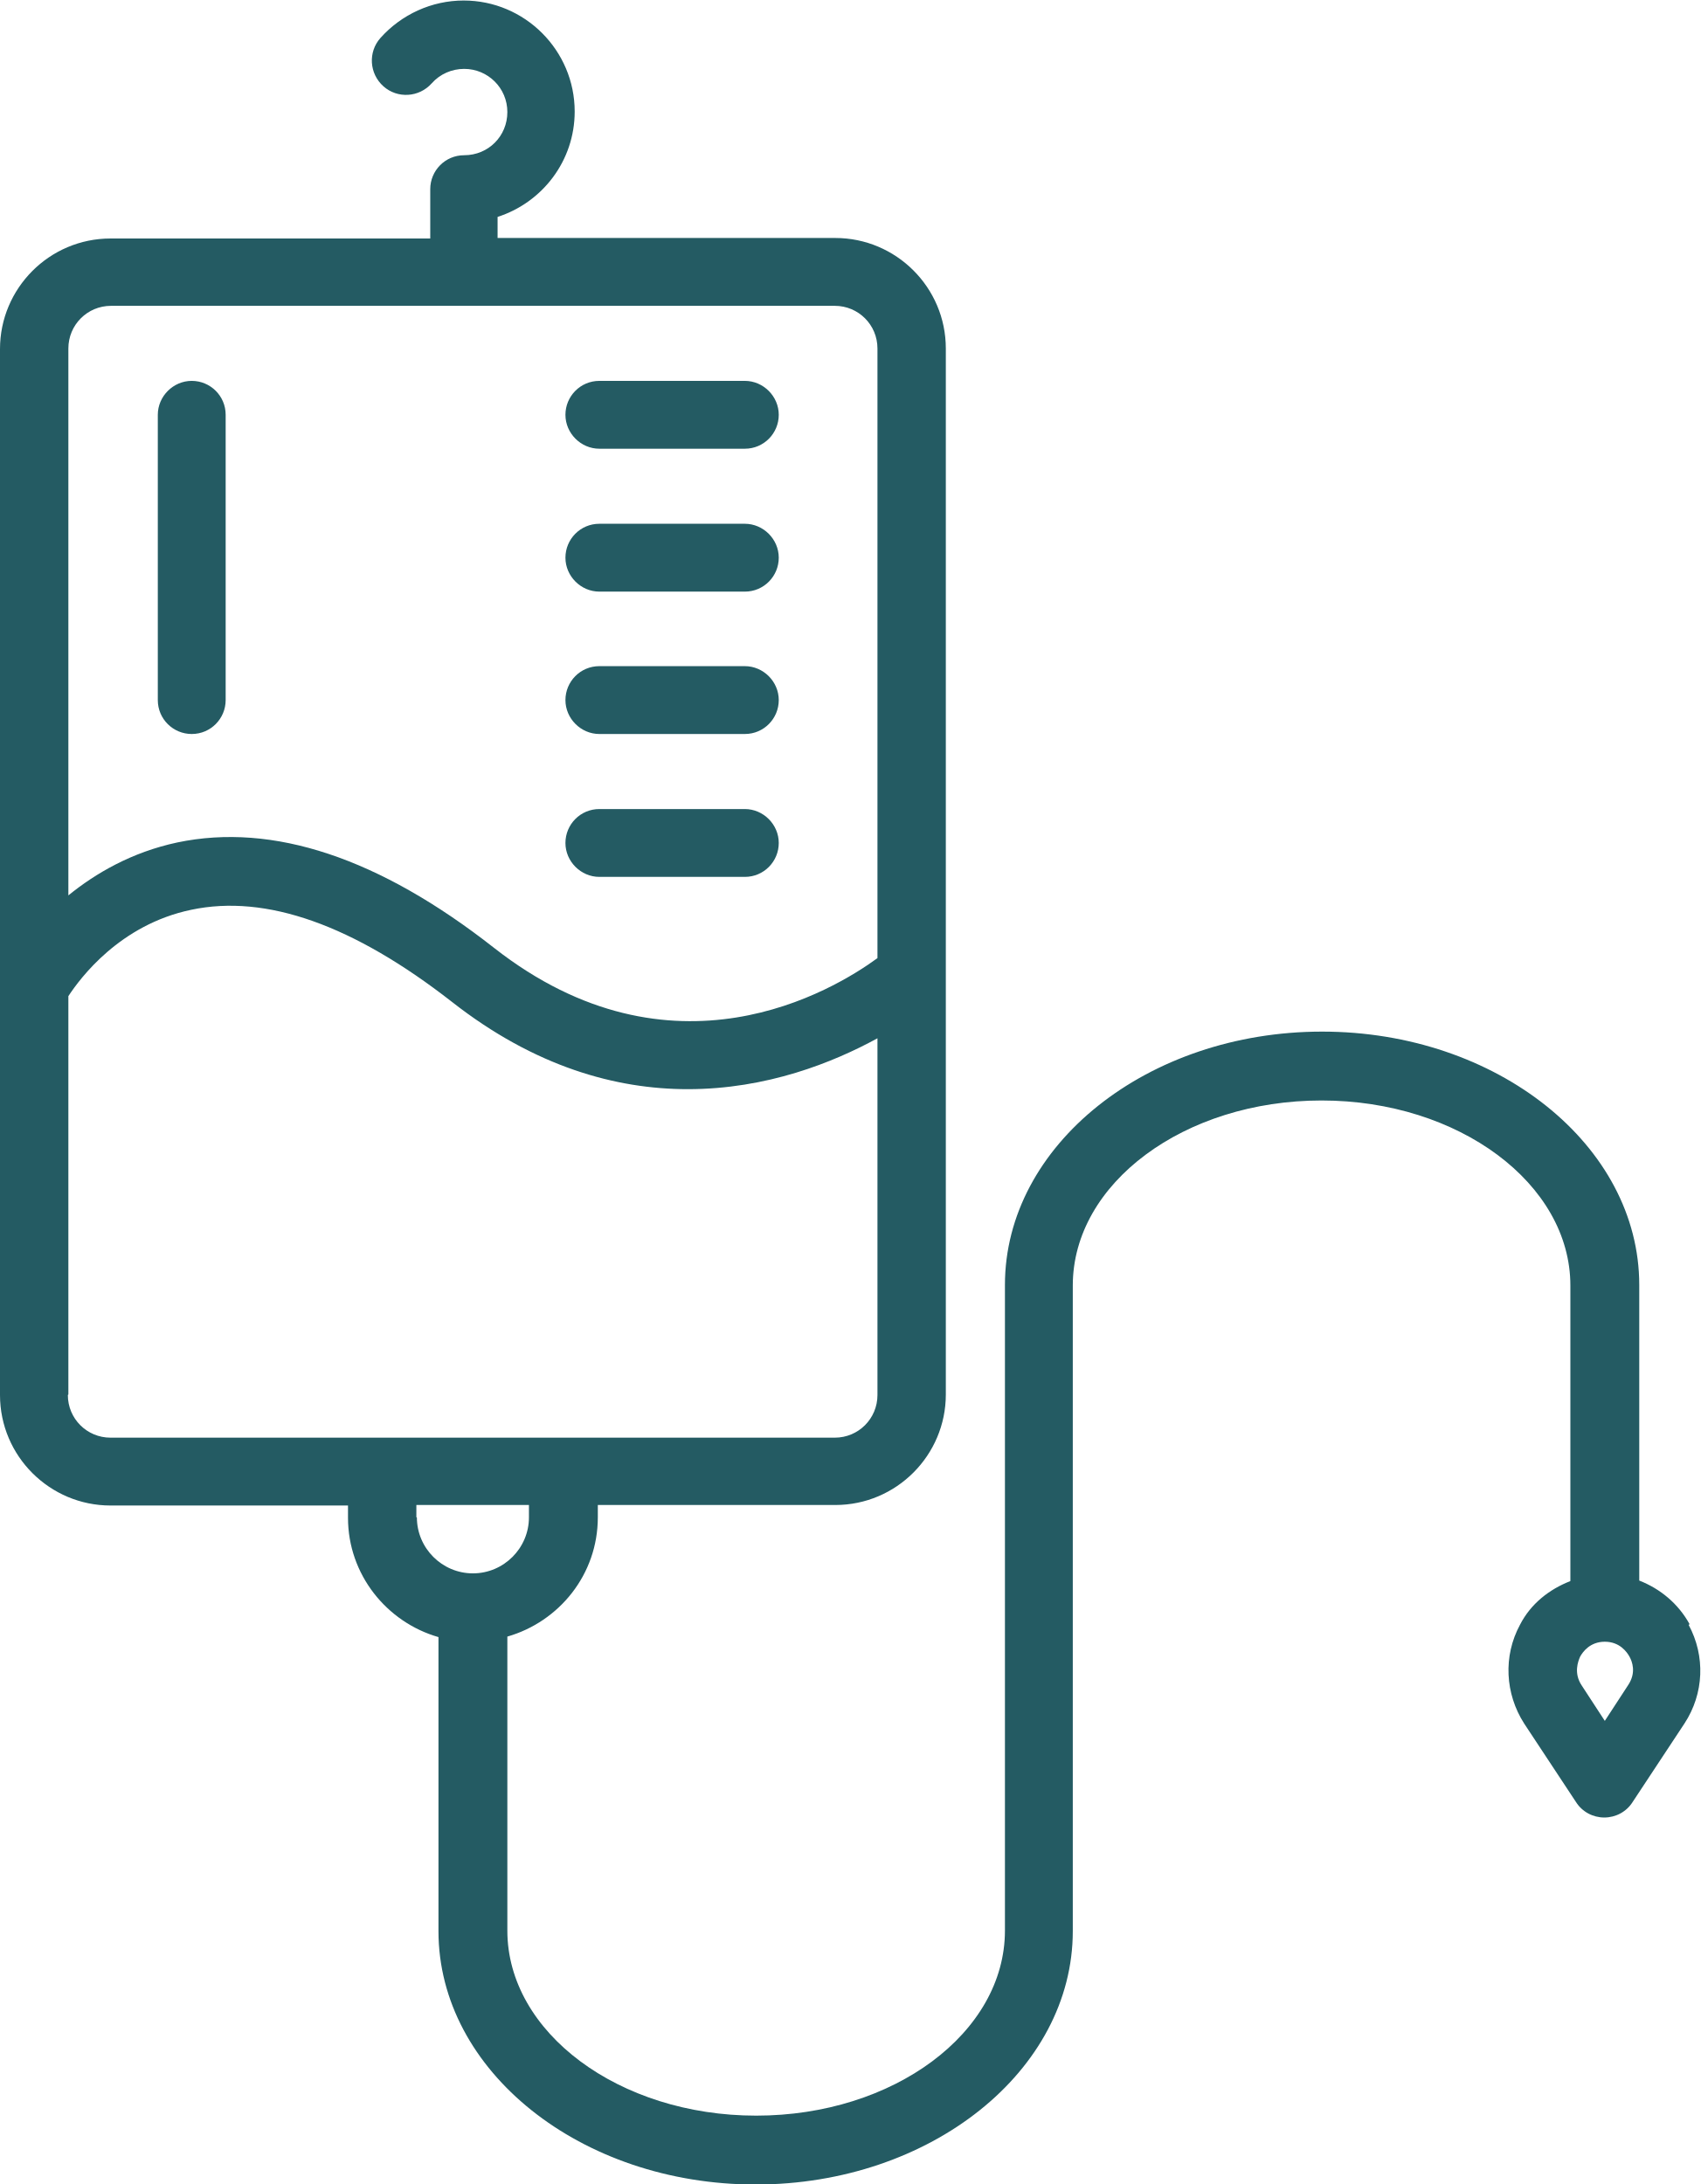
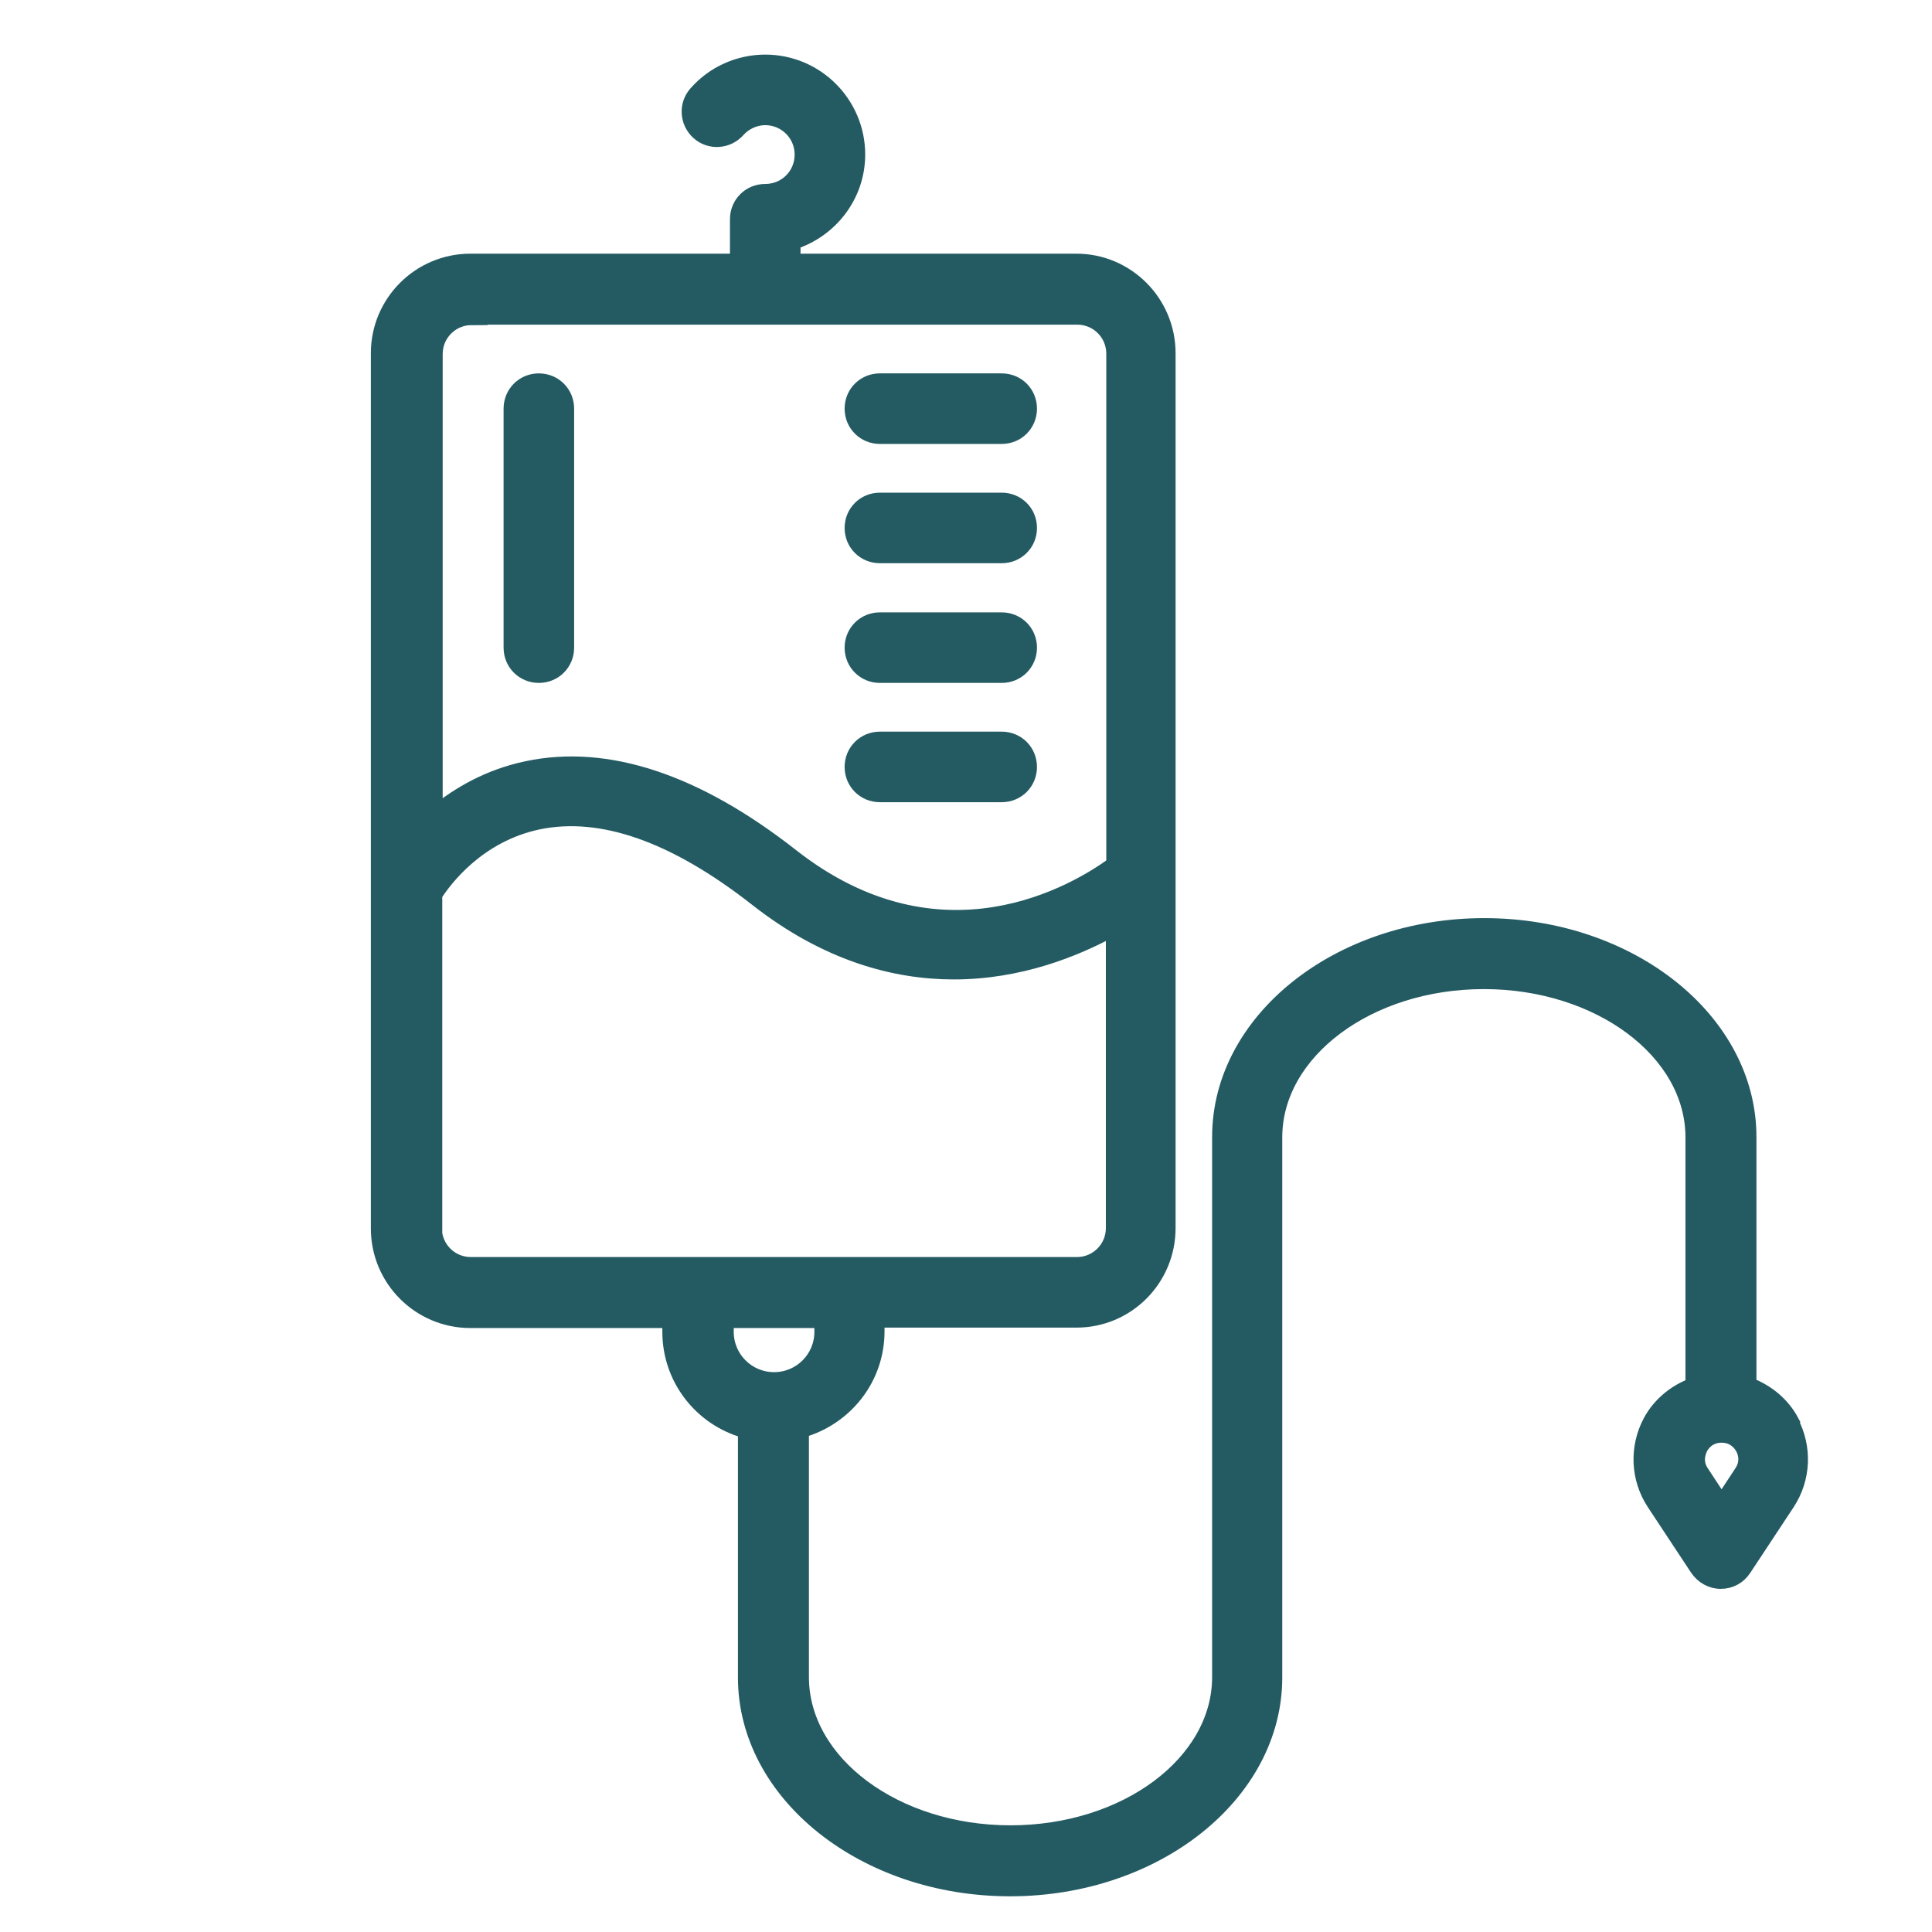
- <svg xmlns="http://www.w3.org/2000/svg" id="Calque_2" viewBox="0 0 33.09 42.49">
+ <svg xmlns="http://www.w3.org/2000/svg" id="Capa_1" viewBox="0 0 46 46">
  <defs>
-     <style>.cls-1{fill:#245b63;}</style>
+     <style>.cls-1{fill:#245b63;stroke:#245b63;stroke-miterlimit:10;stroke-width:.32px;}</style>
  </defs>
-   <g id="Capa_1">
-     <path class="cls-1" d="M11.66,8.73h2.83c.37,0,.66-.3.66-.66s-.3-.66-.66-.66h-2.83c-.37,0-.66.3-.66.66s.3.66.66.66Z" />
-     <path class="cls-1" d="M3.73,14.28c.37,0,.66-.3.66-.66v-5.55c0-.37-.3-.66-.66-.66s-.66.3-.66.66v5.55c0,.37.3.66.66.66Z" />
-     <path class="cls-1" d="M11.66,11.51h2.83c.37,0,.66-.3.66-.66s-.3-.66-.66-.66h-2.83c-.37,0-.66.3-.66.66s.3.66.66.66Z" />
-     <path class="cls-1" d="M11.66,14.28h2.83c.37,0,.66-.3.66-.66s-.3-.66-.66-.66h-2.83c-.37,0-.66.3-.66.66s.3.66.66.66Z" />
-     <path class="cls-1" d="M11.66,17.06h2.83c.37,0,.66-.3.66-.66s-.3-.66-.66-.66h-2.83c-.37,0-.66.3-.66.66s.3.66.66.66Z" />
-     <path class="cls-1" d="M32.87,31.6c-.22-.4-.57-.69-.98-.85v-5.75c0-2.72-2.77-4.93-6.17-4.93s-6.17,2.21-6.17,4.93v12.56c0,1.99-2.17,3.6-4.84,3.6s-4.84-1.62-4.84-3.6v-5.72c1.01-.29,1.76-1.21,1.76-2.32v-.24h4.62c1.19,0,2.15-.97,2.15-2.15V6.78c0-1.19-.97-2.15-2.15-2.15h-6.57v-.41c.87-.28,1.5-1.09,1.5-2.05,0-1.19-.97-2.16-2.16-2.16-.62,0-1.21.27-1.62.73-.24.27-.22.69.06.94.27.24.69.22.94-.06.16-.18.39-.28.63-.28.46,0,.84.37.84.84s-.37.84-.84.84c-.37,0-.66.3-.66.66v.96H2.15c-1.19,0-2.15.97-2.15,2.15v20.35c0,1.19.97,2.15,2.15,2.15h4.62v.24c0,1.1.75,2.03,1.76,2.32v5.72c0,2.72,2.77,4.93,6.17,4.93s6.17-2.21,6.17-4.93v-12.56c0-1.99,2.17-3.6,4.84-3.6s4.84,1.62,4.84,3.6v5.75c-.41.16-.77.44-.98.85-.33.61-.29,1.34.08,1.92l1.01,1.53c.12.19.33.3.55.3s.43-.11.55-.3l1.01-1.53c.38-.58.41-1.31.08-1.92h0ZM2.15,5.95h14.09c.46,0,.83.37.83.83v11.86c-.86.63-3.99,2.52-7.46-.2-2.23-1.75-4.3-2.44-6.16-2.05-.89.19-1.59.6-2.12,1.03V6.78c0-.46.37-.83.83-.83h0ZM1.33,27.13v-7.75c.23-.35,1-1.39,2.39-1.68,1.46-.31,3.16.3,5.07,1.79,1.62,1.27,3.2,1.7,4.59,1.7,1.54,0,2.83-.52,3.69-.99v6.94c0,.46-.37.83-.83.83H2.15c-.46,0-.83-.37-.83-.83ZM8.1,29.52v-.24h2.19v.24c0,.6-.49,1.09-1.09,1.09s-1.09-.49-1.09-1.09ZM31.67,32.79l-.45.69-.45-.69c-.16-.24-.07-.47-.03-.56.05-.09.19-.29.48-.29s.43.2.48.29c.05.09.14.31-.03.56h0Z" />
-   </g>
+   <path class="cls-1" d="M20.95,10.41h2.9c.38,0,.68-.3.68-.68s-.3-.68-.68-.68h-2.9c-.38,0-.68.3-.68.68s.3.68.68.68Z" />
+   <path class="cls-1" d="M12.83,16.1c.38,0,.68-.3.68-.68v-5.69c0-.38-.3-.68-.68-.68s-.68.3-.68.68v5.69c0,.38.3.68.68.68Z" />
+   <path class="cls-1" d="M20.95,13.25h2.9c.38,0,.68-.3.68-.68s-.3-.68-.68-.68h-2.9c-.38,0-.68.3-.68.68s.3.68.68.68Z" />
+   <path class="cls-1" d="M20.95,16.1h2.9c.38,0,.68-.3.68-.68s-.3-.68-.68-.68h-2.9c-.38,0-.68.3-.68.68s.3.68.68.68Z" />
+   <path class="cls-1" d="M20.95,18.94h2.9c.38,0,.68-.3.68-.68s-.3-.68-.68-.68h-2.9c-.38,0-.68.3-.68.68s.3.68.68.68Z" />
+   <path class="cls-1" d="M42.67,33.83c-.22-.41-.59-.71-1.01-.87v-5.89c0-2.78-2.83-5.05-6.32-5.05s-6.32,2.27-6.32,5.05v12.86c0,2.03-2.22,3.69-4.96,3.69s-4.96-1.66-4.96-3.69v-5.86c1.04-.3,1.8-1.24,1.8-2.37v-.25h4.73c1.22,0,2.2-.99,2.2-2.21V8.41c0-1.22-.99-2.21-2.2-2.21h-6.73v-.42c.89-.29,1.54-1.12,1.54-2.1,0-1.22-.99-2.22-2.22-2.22-.63,0-1.24.27-1.66.75-.25.28-.22.71.06.96.28.25.71.22.96-.06.16-.18.4-.29.64-.29.47,0,.86.38.86.86s-.38.86-.86.86c-.38,0-.68.3-.68.68v.98h-6.34c-1.22,0-2.21.99-2.21,2.21v20.84c0,1.22.99,2.21,2.21,2.21h4.73v.25c0,1.13.76,2.08,1.8,2.37v5.86c0,2.78,2.83,5.05,6.32,5.05s6.32-2.27,6.32-5.05v-12.86c0-2.03,2.22-3.69,4.96-3.69s4.96,1.66,4.96,3.69v5.89c-.42.16-.79.46-1.01.87-.33.62-.3,1.37.09,1.96l1.03,1.56c.13.19.34.31.57.31s.44-.11.57-.31l1.03-1.56c.39-.59.42-1.34.09-1.96h0ZM11.22,7.57h14.43c.47,0,.85.38.85.85v12.15c-.88.64-4.09,2.58-7.64-.2-2.28-1.79-4.41-2.49-6.31-2.09-.91.19-1.63.61-2.17,1.05v-10.9c0-.47.38-.85.85-.85h0ZM10.37,29.25v-7.94c.23-.36,1.02-1.42,2.45-1.72,1.5-.31,3.24.3,5.19,1.83,1.66,1.3,3.28,1.74,4.7,1.74,1.57,0,2.9-.54,3.78-1.02v7.1c0,.47-.38.85-.85.85h-14.43c-.47,0-.85-.38-.85-.85ZM17.31,31.71v-.25h2.24v.25c0,.62-.5,1.12-1.12,1.12s-1.12-.5-1.12-1.12ZM41.45,35.05l-.46.7-.46-.7c-.17-.25-.07-.48-.03-.57.05-.09.19-.29.49-.29s.44.2.49.29c.05.09.14.32-.03.57h0Z" />
</svg>
